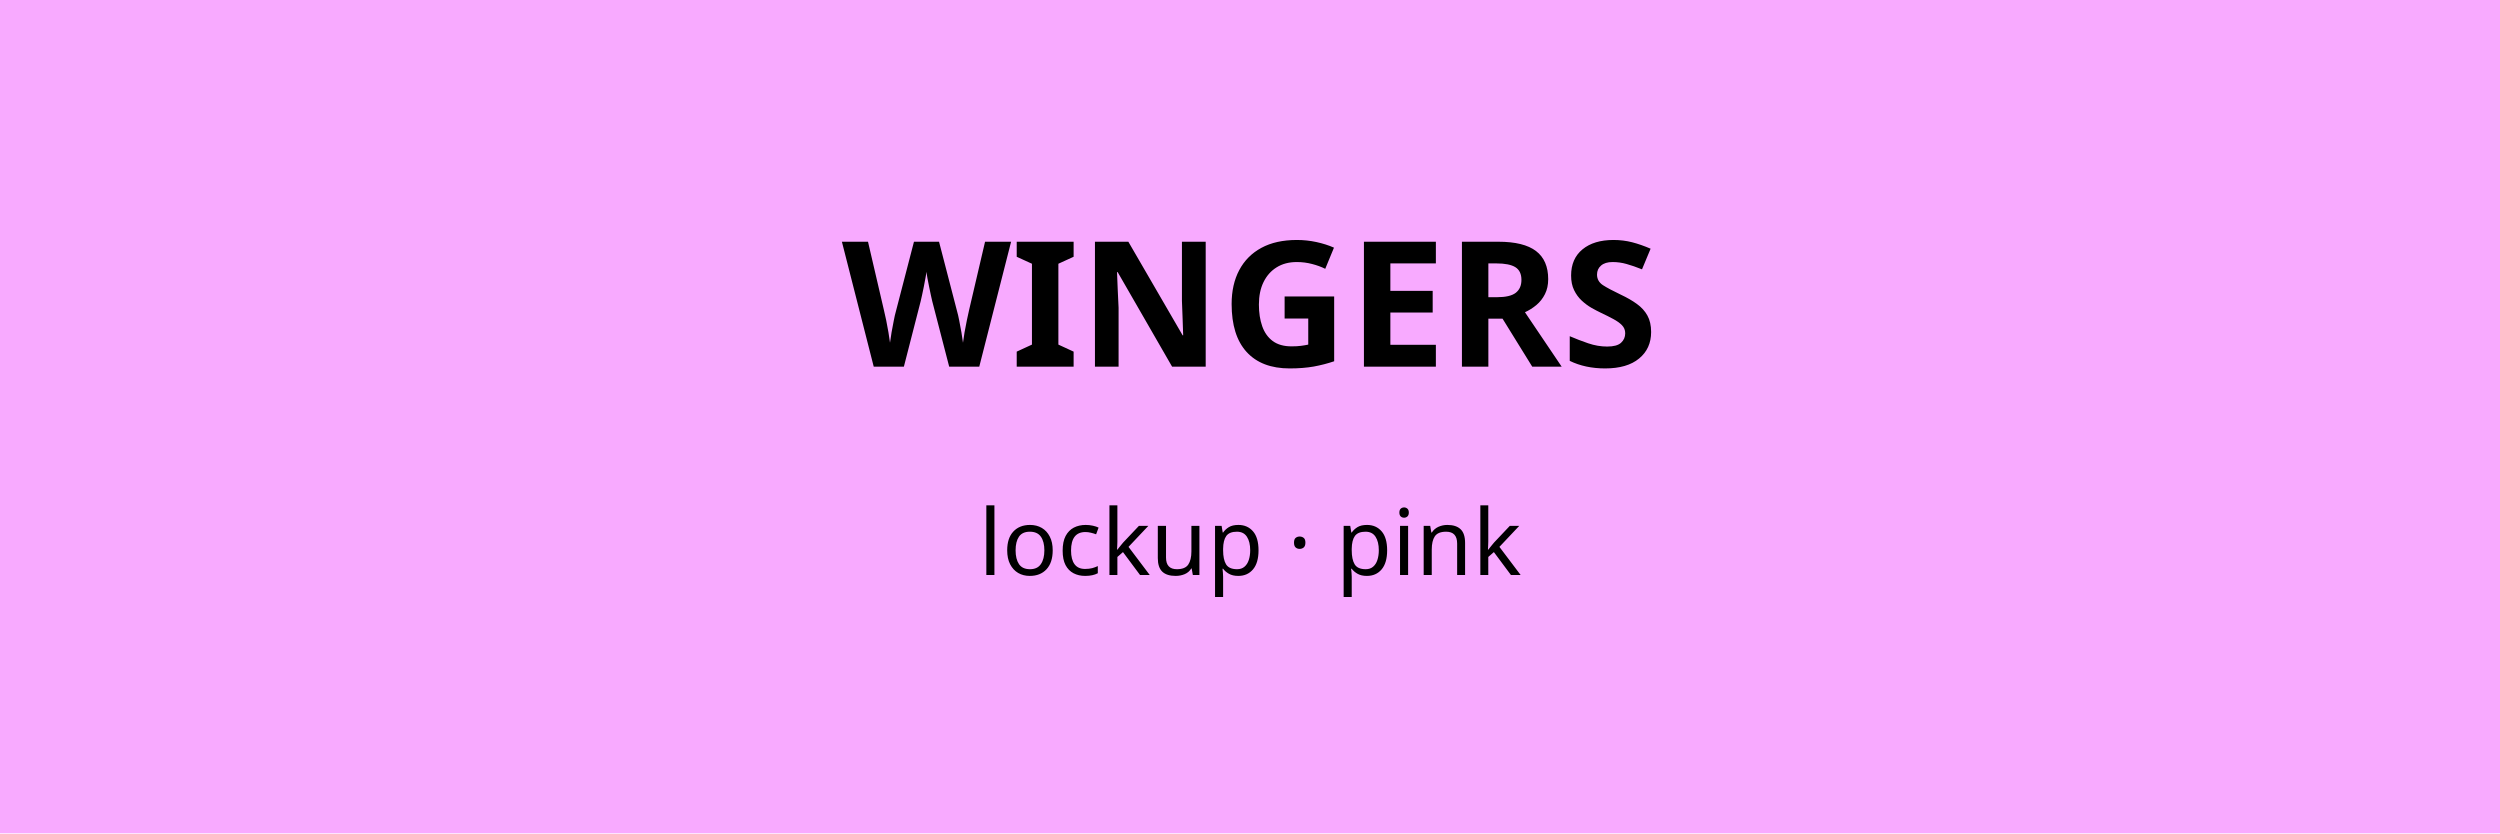
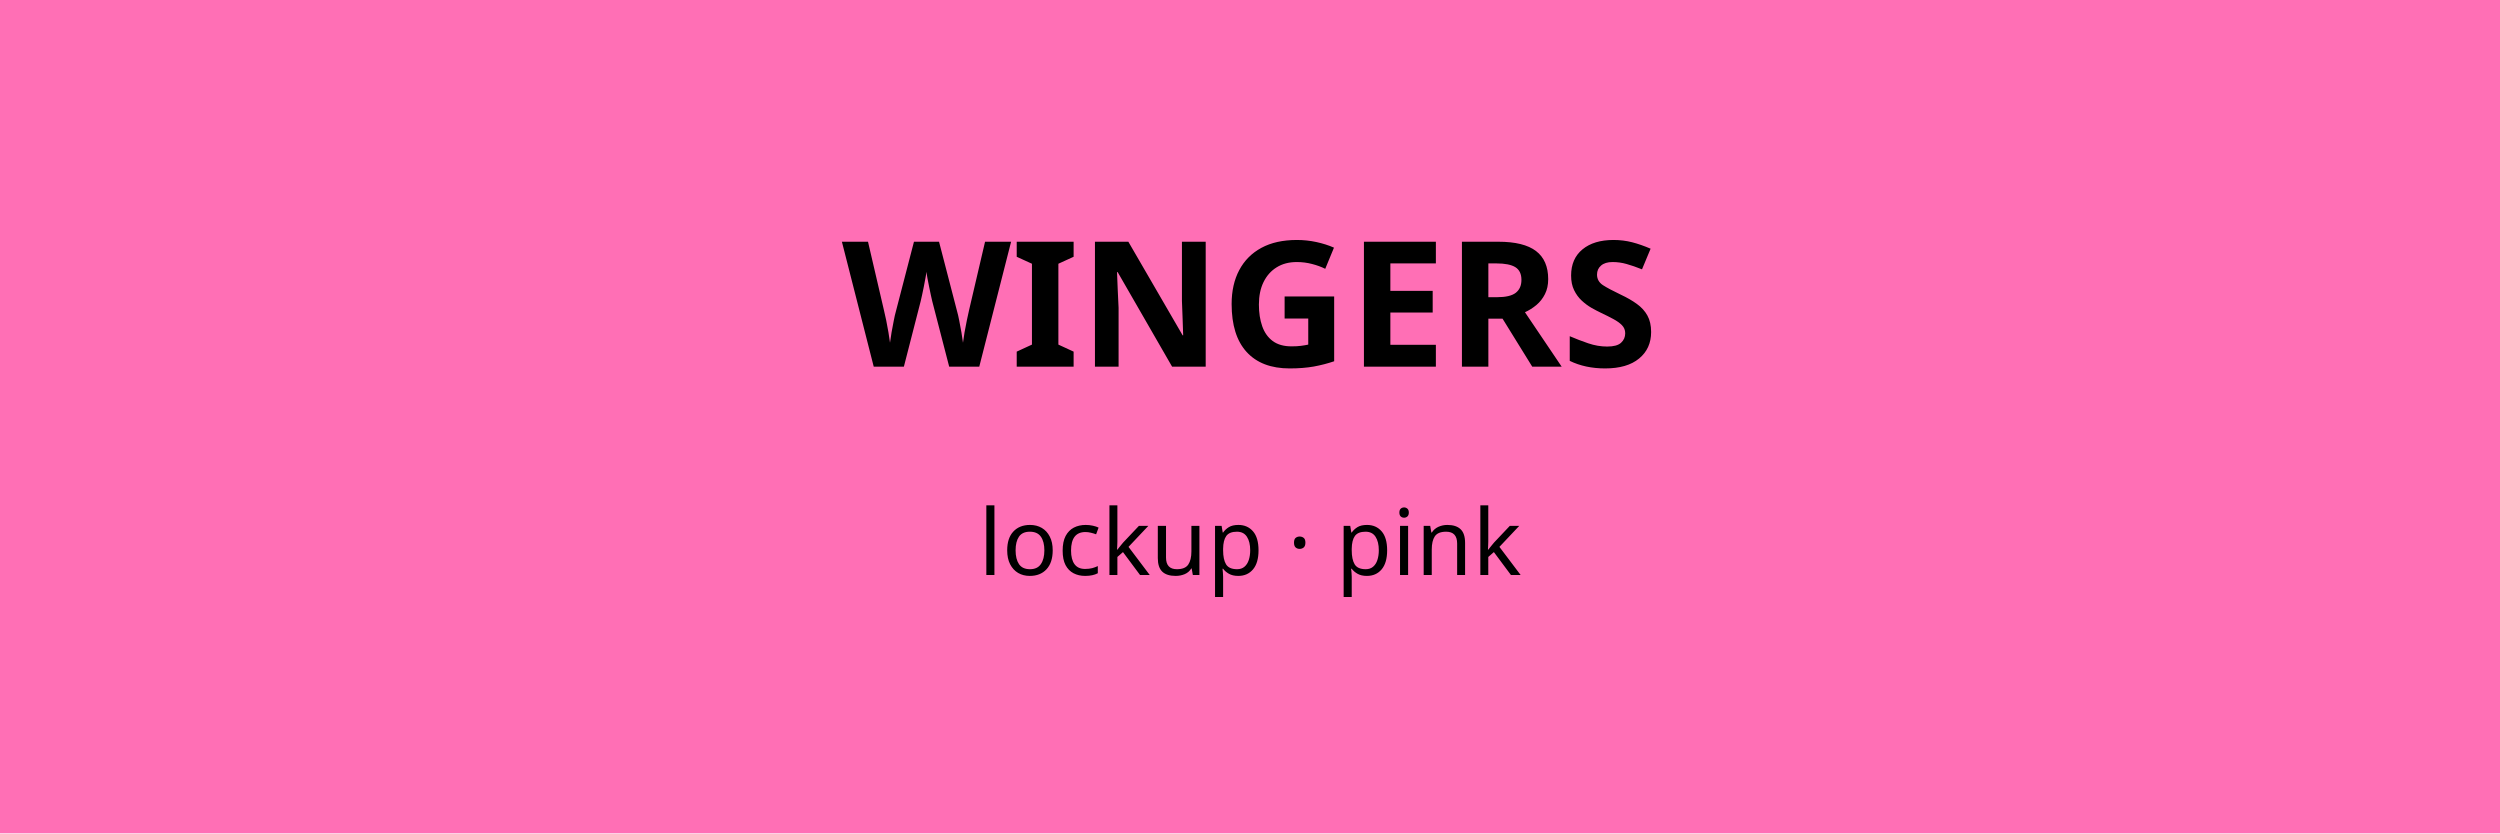
<svg xmlns="http://www.w3.org/2000/svg" viewBox="0 0 600 200">
-   <rect width="600" height="200" fill="#f8aaff" />
+   <rect width="600" height="200" fill="#FF6FB5" />
  <text x="300" y="88" font-family="sans-serif" font-size="42" font-weight="bold" text-anchor="middle" fill="#000000">WINGERS</text>
  <text x="300" y="138" font-family="sans-serif" font-size="22" text-anchor="middle" fill="#000000">lockup · pink</text>
</svg>
